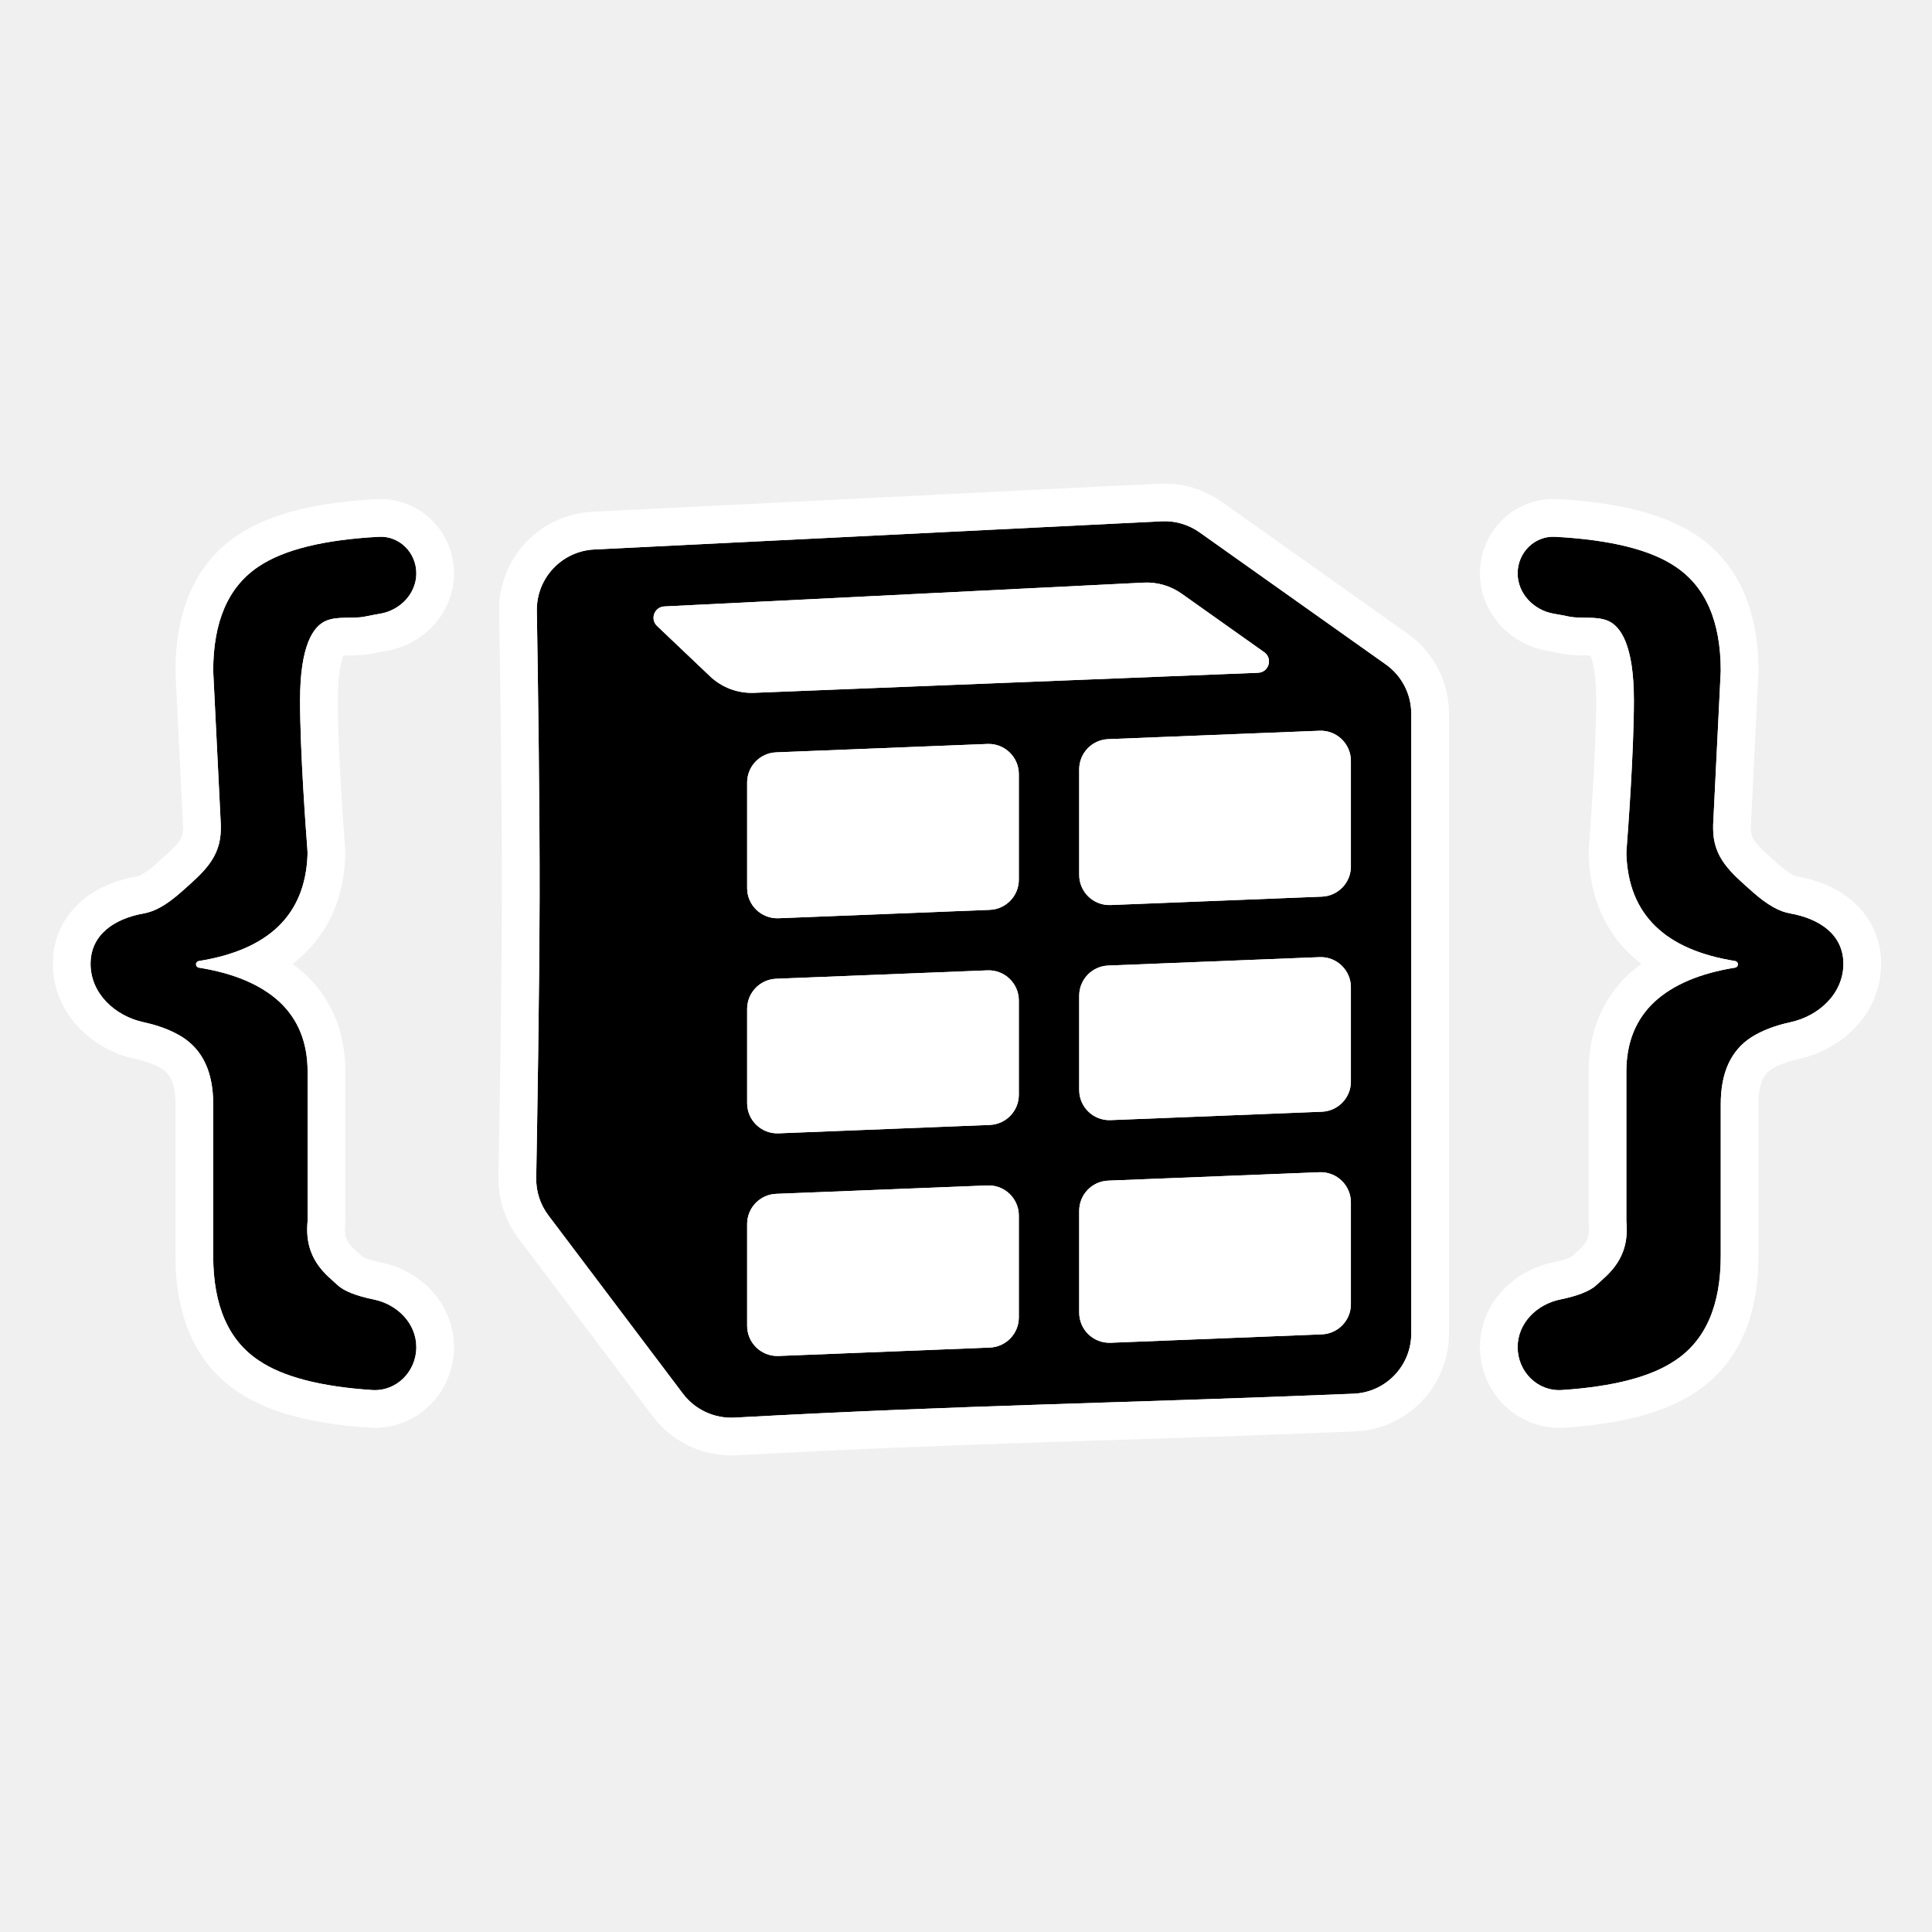
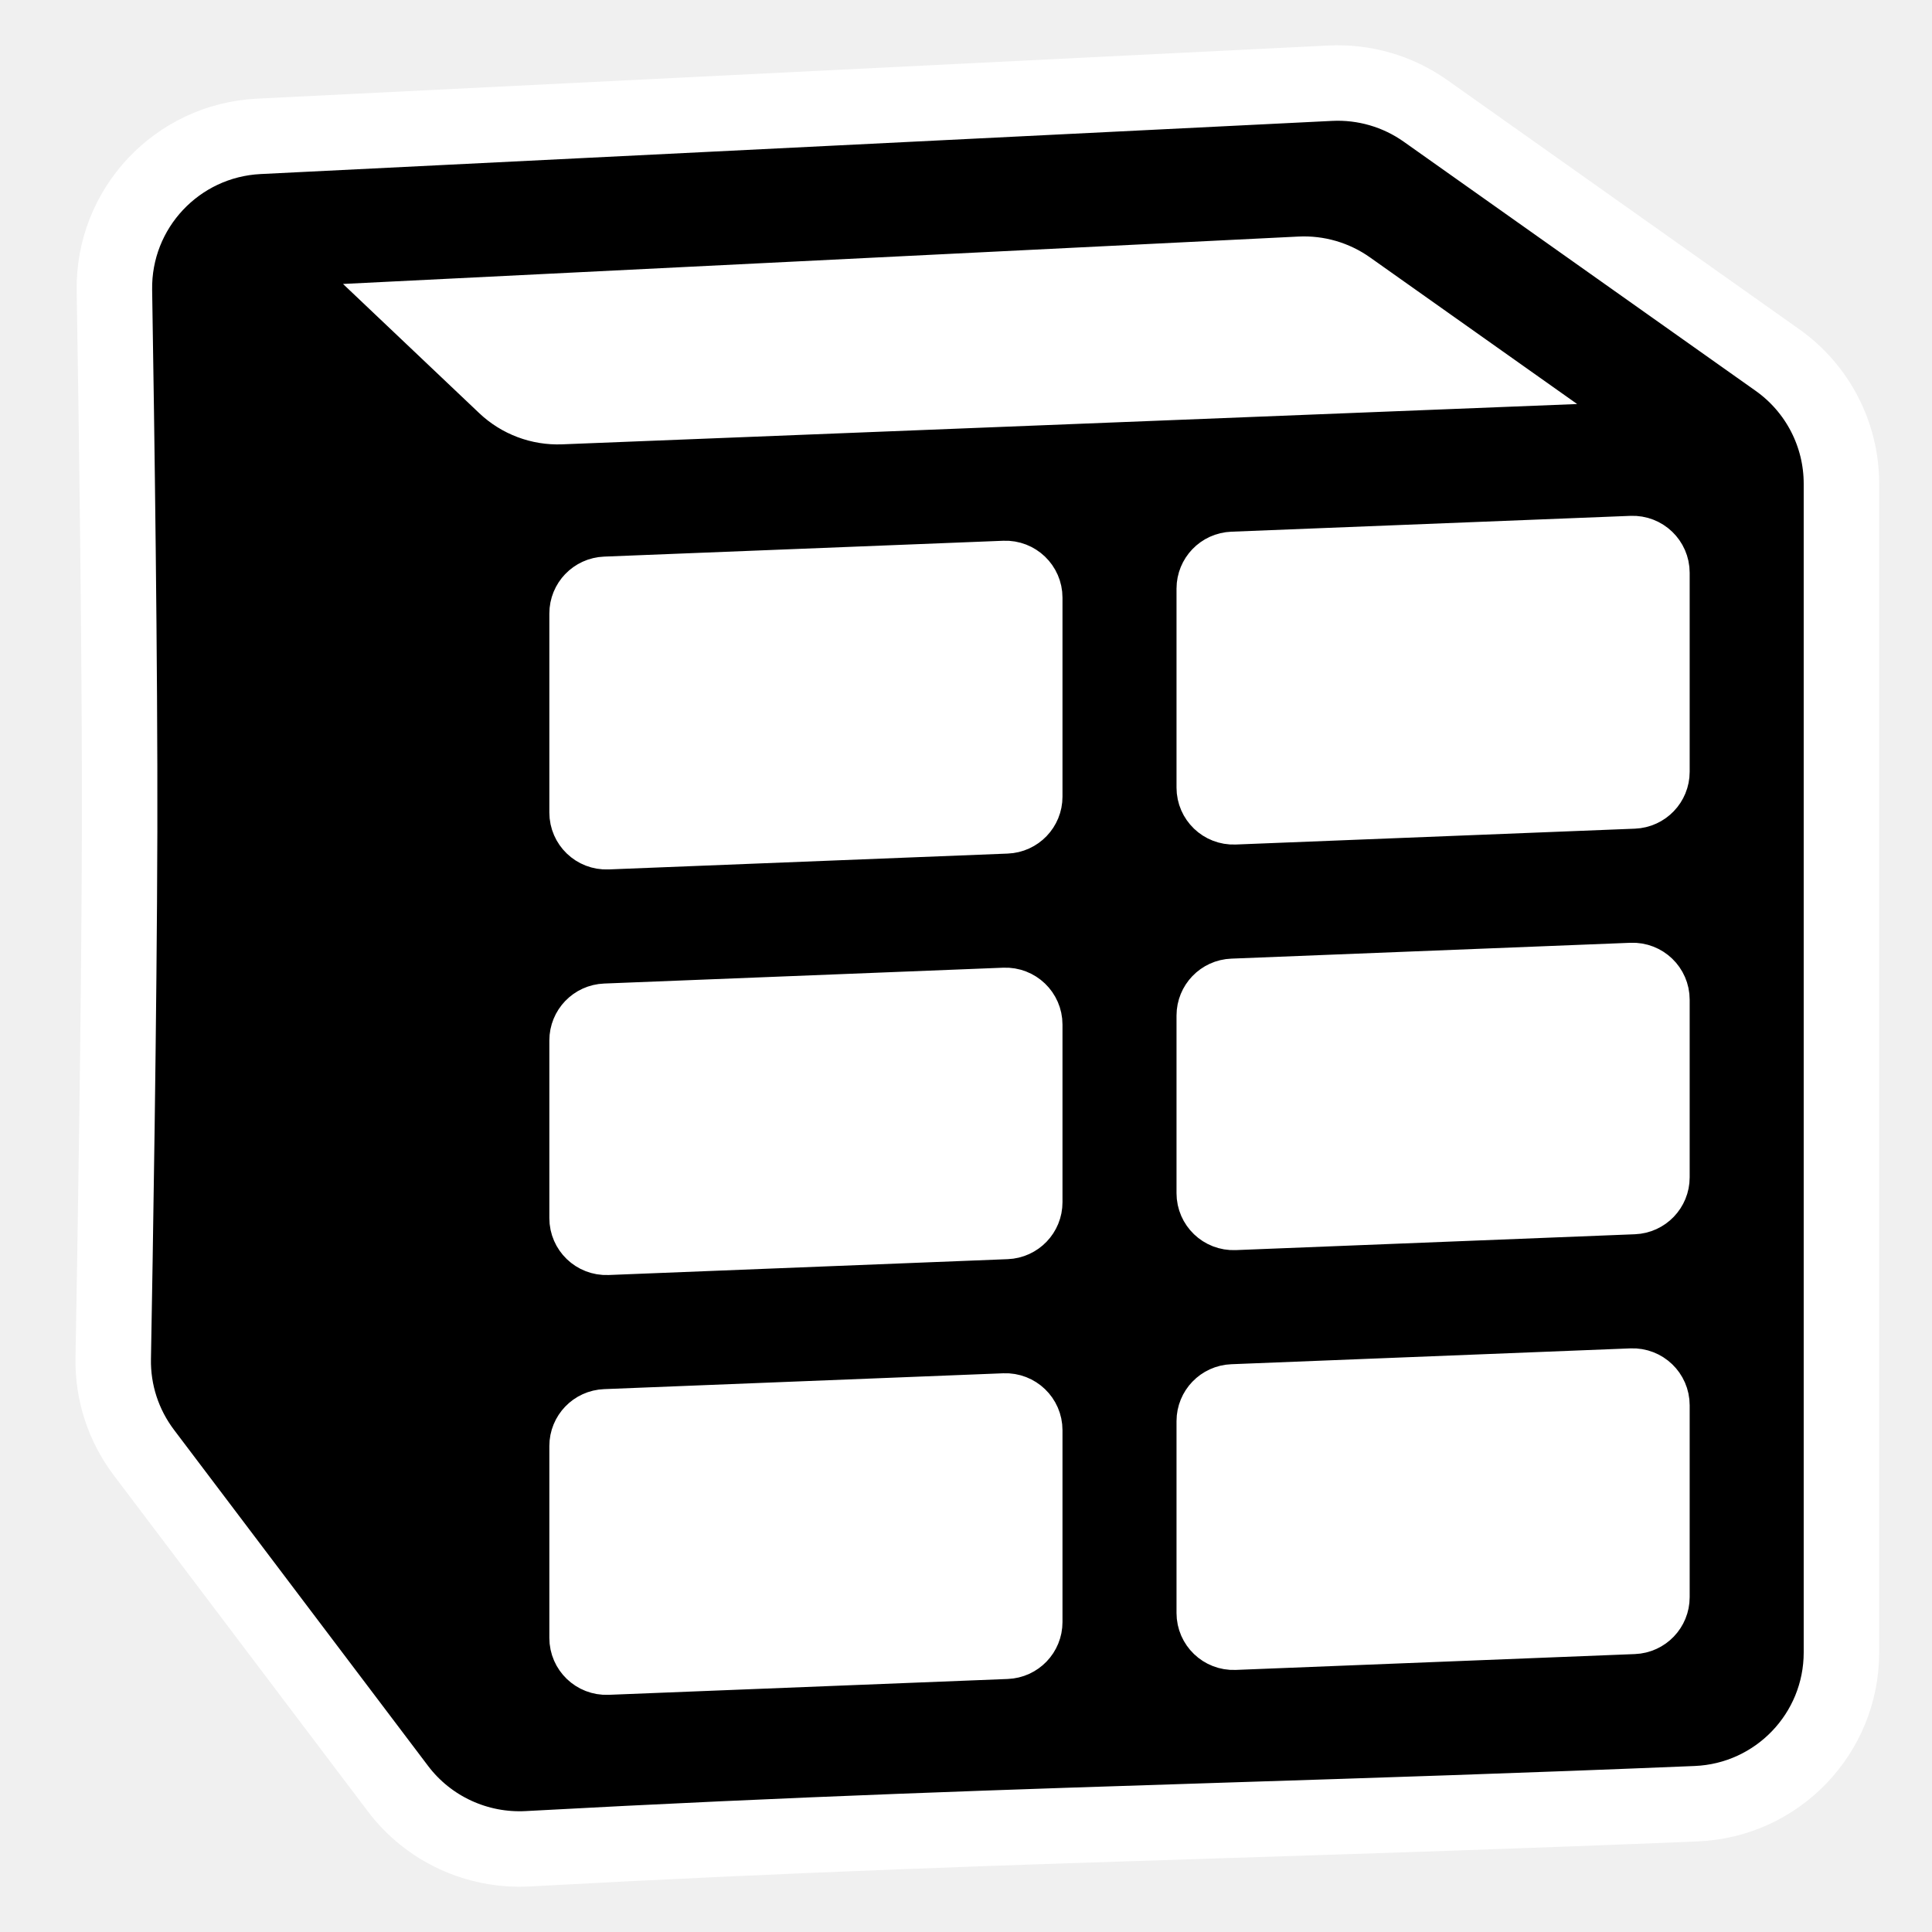
<svg xmlns="http://www.w3.org/2000/svg" width="256" height="256" viewBox="0 0 256 256" fill="none">
-   <path d="M152 71L80.5 78.5L71.5 160.5L99.5 188.5L182 182V92.5L152 71Z" fill="white" />
-   <mask id="path-2-outside-1_27_5" maskUnits="userSpaceOnUse" x="7" y="64.064" width="243" height="129" fill="black">
-     <rect fill="white" x="7" y="64.064" width="243" height="129" />
-     <path fill-rule="evenodd" clip-rule="evenodd" d="M153.919 69.074C155.71 68.985 157.48 69.5 158.943 70.538L183.627 88.041C185.743 89.541 187 91.974 187 94.567V122.481C187 122.495 187 122.51 187 122.525V150.981C187 150.995 187 151.01 187 151.025V176.694C187 180.973 183.624 184.497 179.349 184.673C148.391 185.953 128.655 186.134 97.344 187.841C94.677 187.987 92.102 186.8 90.493 184.669L72.667 161.049C71.587 159.618 71.019 157.878 71.051 156.086C71.172 149.381 71.469 131.819 71.5 119C71.528 107.346 71.292 90.625 71.134 80.94C71.064 76.618 74.431 73.023 78.749 72.809L153.919 69.074ZM175.159 147.309C177.305 147.223 179 145.459 179 143.312V130.825C179 128.553 177.111 126.737 174.841 126.828L146.841 127.941C144.695 128.027 143 129.791 143 131.938V144.425C143 146.697 144.889 148.513 147.159 148.422L175.159 147.309ZM143 160.438C143 158.291 144.695 156.527 146.841 156.441L174.841 155.328C177.111 155.237 179 157.053 179 159.325V172.812C179 174.959 177.305 176.723 175.159 176.809L147.159 177.922C144.889 178.013 143 176.197 143 173.925V160.438ZM131.159 149.059C133.305 148.973 135 147.209 135 145.062V132.575C135 130.303 133.111 128.487 130.841 128.578L102.841 129.691C100.695 129.777 99 131.541 99 133.688V146.175C99 148.447 100.889 150.263 103.159 150.172L131.159 149.059ZM99 162.188C99 160.041 100.695 158.277 102.841 158.191L130.841 157.078C133.111 156.987 135 158.803 135 161.075V174.562C135 176.709 133.305 178.473 131.159 178.559L103.159 179.672C100.889 179.763 99 177.947 99 175.675V162.188ZM99 117.675C99 119.947 100.889 121.763 103.159 121.672L131.159 120.559C133.305 120.473 135 118.709 135 116.562V102.575C135 100.303 133.111 98.487 130.841 98.578L102.841 99.691C100.695 99.777 99 101.541 99 103.688V117.675ZM94.079 89.608C95.646 91.096 97.748 91.888 99.907 91.802L166.706 89.145C168.136 89.088 168.682 87.251 167.514 86.422L156.574 78.665C155.111 77.628 153.342 77.112 151.55 77.201L88.023 80.358C86.705 80.423 86.108 82.035 87.064 82.944L94.079 89.608ZM179 100.825C179 98.553 177.111 96.737 174.841 96.828L146.841 97.941C144.695 98.027 143 99.791 143 101.938V115.925C143 118.197 144.889 120.013 147.159 119.922L175.159 118.809C177.305 118.723 179 116.959 179 114.812V100.825Z" />
-     <path d="M228.009 166.405C228.009 173.007 225.978 177.641 221.915 180.307C218.745 182.442 213.761 183.736 206.961 184.187C203.727 184.402 201.095 181.742 201.095 178.501C201.095 175.327 203.642 172.811 206.753 172.184C208.88 171.755 210.638 171.118 211.5 170.303C213.066 168.864 216 166.803 215.5 161.803V141.998C215.5 138.147 216.748 135.058 219.245 132.73C221.718 130.464 225.274 128.96 229.913 128.218C230.129 128.184 230.29 127.998 230.29 127.779C230.29 127.561 230.127 127.375 229.911 127.34C220.629 125.858 215.829 121.188 215.512 113.331C215.501 113.063 215.51 112.799 215.531 112.531C215.699 110.354 216.5 99.646 216.5 92.803C216.5 85.464 214.727 83.001 213.109 82.282C211.527 81.579 209.58 82.046 207.885 81.695C207.285 81.571 206.61 81.442 205.893 81.32C203.241 80.873 201.095 78.663 201.095 75.973C201.095 73.227 203.325 70.979 206.068 71.127C213.365 71.521 218.669 72.833 221.979 75.062C225.999 77.728 228.009 82.341 228.009 88.9L227 109.303V109.811C227 113.704 229.412 115.673 232.135 118.1C234.273 120.005 235.8 120.784 237.213 121.035C241.061 121.72 244.259 123.807 244.259 127.716C244.259 131.625 241.045 134.626 237.225 135.452C235.22 135.886 233.523 136.534 232.135 137.396C229.384 139.132 228.009 142.094 228.009 146.283V166.405Z" />
-     <path d="M28.25 166.405C28.25 173.007 30.281 177.641 34.344 180.307C37.513 182.442 42.498 183.736 49.298 184.187C52.532 184.402 55.164 181.742 55.164 178.501C55.164 175.327 52.617 172.811 49.505 172.184C47.379 171.755 45.621 171.118 44.759 170.303C43.193 168.864 40.259 166.803 40.759 161.803V141.998C40.759 138.147 39.51 135.058 37.014 132.73C34.541 130.464 30.985 128.96 26.345 128.218C26.129 128.184 25.969 127.998 25.969 127.779C25.969 127.561 26.132 127.375 26.348 127.34C35.63 125.858 40.429 121.188 40.746 113.331C40.757 113.063 40.749 112.799 40.728 112.531C40.559 110.354 39.759 99.646 39.759 92.803C39.759 85.464 41.532 83.001 43.15 82.282C44.731 81.579 46.679 82.046 48.374 81.695C48.974 81.571 49.648 81.442 50.366 81.32C53.018 80.873 55.164 78.663 55.164 75.973C55.164 73.227 52.934 70.979 50.191 71.127C42.894 71.521 37.59 72.833 34.28 75.062C30.26 77.728 28.25 82.341 28.25 88.9L29.259 109.303V109.811C29.259 113.704 26.847 115.673 24.124 118.1C21.986 120.005 20.459 120.784 19.046 121.035C15.198 121.72 12 123.807 12 127.716C12 131.625 15.214 134.626 19.034 135.452C21.039 135.886 22.736 136.534 24.124 137.396C26.875 139.132 28.25 142.094 28.25 146.283V166.405Z" />
-   </mask>
-   <path fill-rule="evenodd" clip-rule="evenodd" d="M153.919 69.074C155.71 68.985 157.48 69.5 158.943 70.538L183.627 88.041C185.743 89.541 187 91.974 187 94.567V122.481C187 122.495 187 122.51 187 122.525V150.981C187 150.995 187 151.01 187 151.025V176.694C187 180.973 183.624 184.497 179.349 184.673C148.391 185.953 128.655 186.134 97.344 187.841C94.677 187.987 92.102 186.8 90.493 184.669L72.667 161.049C71.587 159.618 71.019 157.878 71.051 156.086C71.172 149.381 71.469 131.819 71.5 119C71.528 107.346 71.292 90.625 71.134 80.94C71.064 76.618 74.431 73.023 78.749 72.809L153.919 69.074ZM175.159 147.309C177.305 147.223 179 145.459 179 143.312V130.825C179 128.553 177.111 126.737 174.841 126.828L146.841 127.941C144.695 128.027 143 129.791 143 131.938V144.425C143 146.697 144.889 148.513 147.159 148.422L175.159 147.309ZM143 160.438C143 158.291 144.695 156.527 146.841 156.441L174.841 155.328C177.111 155.237 179 157.053 179 159.325V172.812C179 174.959 177.305 176.723 175.159 176.809L147.159 177.922C144.889 178.013 143 176.197 143 173.925V160.438ZM131.159 149.059C133.305 148.973 135 147.209 135 145.062V132.575C135 130.303 133.111 128.487 130.841 128.578L102.841 129.691C100.695 129.777 99 131.541 99 133.688V146.175C99 148.447 100.889 150.263 103.159 150.172L131.159 149.059ZM99 162.188C99 160.041 100.695 158.277 102.841 158.191L130.841 157.078C133.111 156.987 135 158.803 135 161.075V174.562C135 176.709 133.305 178.473 131.159 178.559L103.159 179.672C100.889 179.763 99 177.947 99 175.675V162.188ZM99 117.675C99 119.947 100.889 121.763 103.159 121.672L131.159 120.559C133.305 120.473 135 118.709 135 116.562V102.575C135 100.303 133.111 98.487 130.841 98.578L102.841 99.691C100.695 99.777 99 101.541 99 103.688V117.675ZM94.079 89.608C95.646 91.096 97.748 91.888 99.907 91.802L166.706 89.145C168.136 89.088 168.682 87.251 167.514 86.422L156.574 78.665C155.111 77.628 153.342 77.112 151.55 77.201L88.023 80.358C86.705 80.423 86.108 82.035 87.064 82.944L94.079 89.608ZM179 100.825C179 98.553 177.111 96.737 174.841 96.828L146.841 97.941C144.695 98.027 143 99.791 143 101.938V115.925C143 118.197 144.889 120.013 147.159 119.922L175.159 118.809C177.305 118.723 179 116.959 179 114.812V100.825Z" fill="black" />
-   <path d="M228.009 166.405C228.009 173.007 225.978 177.641 221.915 180.307C218.745 182.442 213.761 183.736 206.961 184.187C203.727 184.402 201.095 181.742 201.095 178.501C201.095 175.327 203.642 172.811 206.753 172.184C208.88 171.755 210.638 171.118 211.5 170.303C213.066 168.864 216 166.803 215.5 161.803V141.998C215.5 138.147 216.748 135.058 219.245 132.73C221.718 130.464 225.274 128.96 229.913 128.218C230.129 128.184 230.29 127.998 230.29 127.779C230.29 127.561 230.127 127.375 229.911 127.34C220.629 125.858 215.829 121.188 215.512 113.331C215.501 113.063 215.51 112.799 215.531 112.531C215.699 110.354 216.5 99.646 216.5 92.803C216.5 85.464 214.727 83.001 213.109 82.282C211.527 81.579 209.58 82.046 207.885 81.695C207.285 81.571 206.61 81.442 205.893 81.32C203.241 80.873 201.095 78.663 201.095 75.973C201.095 73.227 203.325 70.979 206.068 71.127C213.365 71.521 218.669 72.833 221.979 75.062C225.999 77.728 228.009 82.341 228.009 88.9L227 109.303V109.811C227 113.704 229.412 115.673 232.135 118.1C234.273 120.005 235.8 120.784 237.213 121.035C241.061 121.72 244.259 123.807 244.259 127.716C244.259 131.625 241.045 134.626 237.225 135.452C235.22 135.886 233.523 136.534 232.135 137.396C229.384 139.132 228.009 142.094 228.009 146.283V166.405Z" fill="black" />
-   <path d="M28.25 166.405C28.25 173.007 30.281 177.641 34.344 180.307C37.513 182.442 42.498 183.736 49.298 184.187C52.532 184.402 55.164 181.742 55.164 178.501C55.164 175.327 52.617 172.811 49.505 172.184C47.379 171.755 45.621 171.118 44.759 170.303C43.193 168.864 40.259 166.803 40.759 161.803V141.998C40.759 138.147 39.51 135.058 37.014 132.73C34.541 130.464 30.985 128.96 26.345 128.218C26.129 128.184 25.969 127.998 25.969 127.779C25.969 127.561 26.132 127.375 26.348 127.34C35.63 125.858 40.429 121.188 40.746 113.331C40.757 113.063 40.749 112.799 40.728 112.531C40.559 110.354 39.759 99.646 39.759 92.803C39.759 85.464 41.532 83.001 43.15 82.282C44.731 81.579 46.679 82.046 48.374 81.695C48.974 81.571 49.648 81.442 50.366 81.32C53.018 80.873 55.164 78.663 55.164 75.973C55.164 73.227 52.934 70.979 50.191 71.127C42.894 71.521 37.59 72.833 34.28 75.062C30.26 77.728 28.25 82.341 28.25 88.9L29.259 109.303V109.811C29.259 113.704 26.847 115.673 24.124 118.1C21.986 120.005 20.459 120.784 19.046 121.035C15.198 121.72 12 123.807 12 127.716C12 131.625 15.214 134.626 19.034 135.452C21.039 135.886 22.736 136.534 24.124 137.396C26.875 139.132 28.25 142.094 28.25 146.283V166.405Z" fill="black" />
-   <path fill-rule="evenodd" clip-rule="evenodd" d="M153.919 69.074C155.71 68.985 157.48 69.5 158.943 70.538L183.627 88.041C185.743 89.541 187 91.974 187 94.567V122.481C187 122.495 187 122.51 187 122.525V150.981C187 150.995 187 151.01 187 151.025V176.694C187 180.973 183.624 184.497 179.349 184.673C148.391 185.953 128.655 186.134 97.344 187.841C94.677 187.987 92.102 186.8 90.493 184.669L72.667 161.049C71.587 159.618 71.019 157.878 71.051 156.086C71.172 149.381 71.469 131.819 71.5 119C71.528 107.346 71.292 90.625 71.134 80.94C71.064 76.618 74.431 73.023 78.749 72.809L153.919 69.074ZM175.159 147.309C177.305 147.223 179 145.459 179 143.312V130.825C179 128.553 177.111 126.737 174.841 126.828L146.841 127.941C144.695 128.027 143 129.791 143 131.938V144.425C143 146.697 144.889 148.513 147.159 148.422L175.159 147.309ZM143 160.438C143 158.291 144.695 156.527 146.841 156.441L174.841 155.328C177.111 155.237 179 157.053 179 159.325V172.812C179 174.959 177.305 176.723 175.159 176.809L147.159 177.922C144.889 178.013 143 176.197 143 173.925V160.438ZM131.159 149.059C133.305 148.973 135 147.209 135 145.062V132.575C135 130.303 133.111 128.487 130.841 128.578L102.841 129.691C100.695 129.777 99 131.541 99 133.688V146.175C99 148.447 100.889 150.263 103.159 150.172L131.159 149.059ZM99 162.188C99 160.041 100.695 158.277 102.841 158.191L130.841 157.078C133.111 156.987 135 158.803 135 161.075V174.562C135 176.709 133.305 178.473 131.159 178.559L103.159 179.672C100.889 179.763 99 177.947 99 175.675V162.188ZM99 117.675C99 119.947 100.889 121.763 103.159 121.672L131.159 120.559C133.305 120.473 135 118.709 135 116.562V102.575C135 100.303 133.111 98.487 130.841 98.578L102.841 99.691C100.695 99.777 99 101.541 99 103.688V117.675ZM94.079 89.608C95.646 91.096 97.748 91.888 99.907 91.802L166.706 89.145C168.136 89.088 168.682 87.251 167.514 86.422L156.574 78.665C155.111 77.628 153.342 77.112 151.55 77.201L88.023 80.358C86.705 80.423 86.108 82.035 87.064 82.944L94.079 89.608ZM179 100.825C179 98.553 177.111 96.737 174.841 96.828L146.841 97.941C144.695 98.027 143 99.791 143 101.938V115.925C143 118.197 144.889 120.013 147.159 119.922L175.159 118.809C177.305 118.723 179 116.959 179 114.812V100.825Z" stroke="white" stroke-width="10" mask="url(#path-2-outside-1_27_5)" />
-   <path d="M228.009 166.405C228.009 173.007 225.978 177.641 221.915 180.307C218.745 182.442 213.761 183.736 206.961 184.187C203.727 184.402 201.095 181.742 201.095 178.501C201.095 175.327 203.642 172.811 206.753 172.184C208.88 171.755 210.638 171.118 211.5 170.303C213.066 168.864 216 166.803 215.5 161.803V141.998C215.5 138.147 216.748 135.058 219.245 132.73C221.718 130.464 225.274 128.96 229.913 128.218C230.129 128.184 230.29 127.998 230.29 127.779C230.29 127.561 230.127 127.375 229.911 127.34C220.629 125.858 215.829 121.188 215.512 113.331C215.501 113.063 215.51 112.799 215.531 112.531C215.699 110.354 216.5 99.646 216.5 92.803C216.5 85.464 214.727 83.001 213.109 82.282C211.527 81.579 209.58 82.046 207.885 81.695C207.285 81.571 206.61 81.442 205.893 81.32C203.241 80.873 201.095 78.663 201.095 75.973C201.095 73.227 203.325 70.979 206.068 71.127C213.365 71.521 218.669 72.833 221.979 75.062C225.999 77.728 228.009 82.341 228.009 88.9L227 109.303V109.811C227 113.704 229.412 115.673 232.135 118.1C234.273 120.005 235.8 120.784 237.213 121.035C241.061 121.72 244.259 123.807 244.259 127.716C244.259 131.625 241.045 134.626 237.225 135.452C235.22 135.886 233.523 136.534 232.135 137.396C229.384 139.132 228.009 142.094 228.009 146.283V166.405Z" stroke="white" stroke-width="10" mask="url(#path-2-outside-1_27_5)" />
-   <path d="M28.25 166.405C28.25 173.007 30.281 177.641 34.344 180.307C37.513 182.442 42.498 183.736 49.298 184.187C52.532 184.402 55.164 181.742 55.164 178.501C55.164 175.327 52.617 172.811 49.505 172.184C47.379 171.755 45.621 171.118 44.759 170.303C43.193 168.864 40.259 166.803 40.759 161.803V141.998C40.759 138.147 39.51 135.058 37.014 132.73C34.541 130.464 30.985 128.96 26.345 128.218C26.129 128.184 25.969 127.998 25.969 127.779C25.969 127.561 26.132 127.375 26.348 127.34C35.63 125.858 40.429 121.188 40.746 113.331C40.757 113.063 40.749 112.799 40.728 112.531C40.559 110.354 39.759 99.646 39.759 92.803C39.759 85.464 41.532 83.001 43.15 82.282C44.731 81.579 46.679 82.046 48.374 81.695C48.974 81.571 49.648 81.442 50.366 81.32C53.018 80.873 55.164 78.663 55.164 75.973C55.164 73.227 52.934 70.979 50.191 71.127C42.894 71.521 37.59 72.833 34.28 75.062C30.26 77.728 28.25 82.341 28.25 88.9L29.259 109.303V109.811C29.259 113.704 26.847 115.673 24.124 118.1C21.986 120.005 20.459 120.784 19.046 121.035C15.198 121.72 12 123.807 12 127.716C12 131.625 15.214 134.626 19.034 135.452C21.039 135.886 22.736 136.534 24.124 137.396C26.875 139.132 28.25 142.094 28.25 146.283V166.405Z" stroke="white" stroke-width="10" mask="url(#path-2-outside-1_27_5)" />
+   <path d="M172.258 20L37.023 34.17L20 189.098L72.959 242L229 229.719V60.621L172.258 20Z" fill="white" />
+   <path d="M244 170.459V116.811L244 116.799C244 116.772 244 116.744 244 116.717V64.091C244 57.577 240.837 51.47 235.519 47.705L188.897 14.699C185.219 12.095 180.772 10.801 176.27 11.025L34.294 18.068C23.455 18.606 14.983 27.62 15.16 38.476C15.458 56.741 15.903 88.228 15.85 110.152C15.792 134.281 15.232 167.36 15.003 180.006C14.922 184.51 16.355 188.884 19.065 192.47L52.735 237.01C56.785 242.368 63.252 245.334 69.934 244.97C105.963 243.008 133.785 242.12 163.296 241.177C182.219 240.572 201.836 239.945 224.755 238.999C235.507 238.556 244 229.71 244 218.957V170.564C244 170.529 244 170.494 244 170.459ZM218.89 132.461V156.009C218.89 157.366 217.814 158.495 216.437 158.549L163.552 160.649C162.094 160.707 160.895 159.545 160.895 158.109V134.561C160.895 133.204 161.971 132.075 163.348 132.021L216.233 129.921C217.691 129.863 218.89 131.025 218.89 132.461ZM163.348 185.763L216.233 183.663C217.691 183.605 218.89 184.768 218.89 186.204V211.637C218.89 212.994 217.814 214.123 216.437 214.177L163.552 216.277C162.094 216.335 160.895 215.172 160.895 213.736V188.304C160.895 186.946 161.971 185.818 163.348 185.763ZM135.785 135.761V159.309C135.785 160.666 134.71 161.795 133.332 161.849L80.447 163.949C78.99 164.007 77.791 162.845 77.791 161.409V137.861C77.791 136.504 78.866 135.375 80.244 135.321L133.128 133.221C134.586 133.163 135.785 134.325 135.785 135.761ZM80.244 189.063L133.128 186.963C134.586 186.905 135.785 188.068 135.785 189.504V214.936C135.785 216.294 134.71 217.423 133.332 217.477L80.447 219.577C78.99 219.635 77.791 218.472 77.791 217.036V191.604C77.791 190.246 78.866 189.117 80.244 189.063ZM133.332 108.107L80.447 110.207C78.99 110.265 77.791 109.103 77.791 107.667V81.291C77.791 79.933 78.866 78.805 80.244 78.75L133.128 76.65C134.586 76.592 135.785 77.755 135.785 79.191V105.567C135.785 106.924 134.71 108.053 133.332 108.107ZM178.645 38.187L194.094 49.124L74.305 53.88C71.574 53.989 68.917 52.989 66.937 51.112L57.372 42.04L172.292 36.339C174.558 36.226 176.796 36.877 178.645 38.187ZM163.348 75.45L216.233 73.35C217.691 73.292 218.89 74.455 218.89 75.891V102.267C218.89 103.624 217.814 104.753 216.437 104.807L163.552 106.907C162.094 106.965 160.895 105.803 160.895 104.367V77.991C160.895 76.633 161.971 75.505 163.348 75.45Z" fill="black" stroke="white" stroke-width="10" />
</svg>
